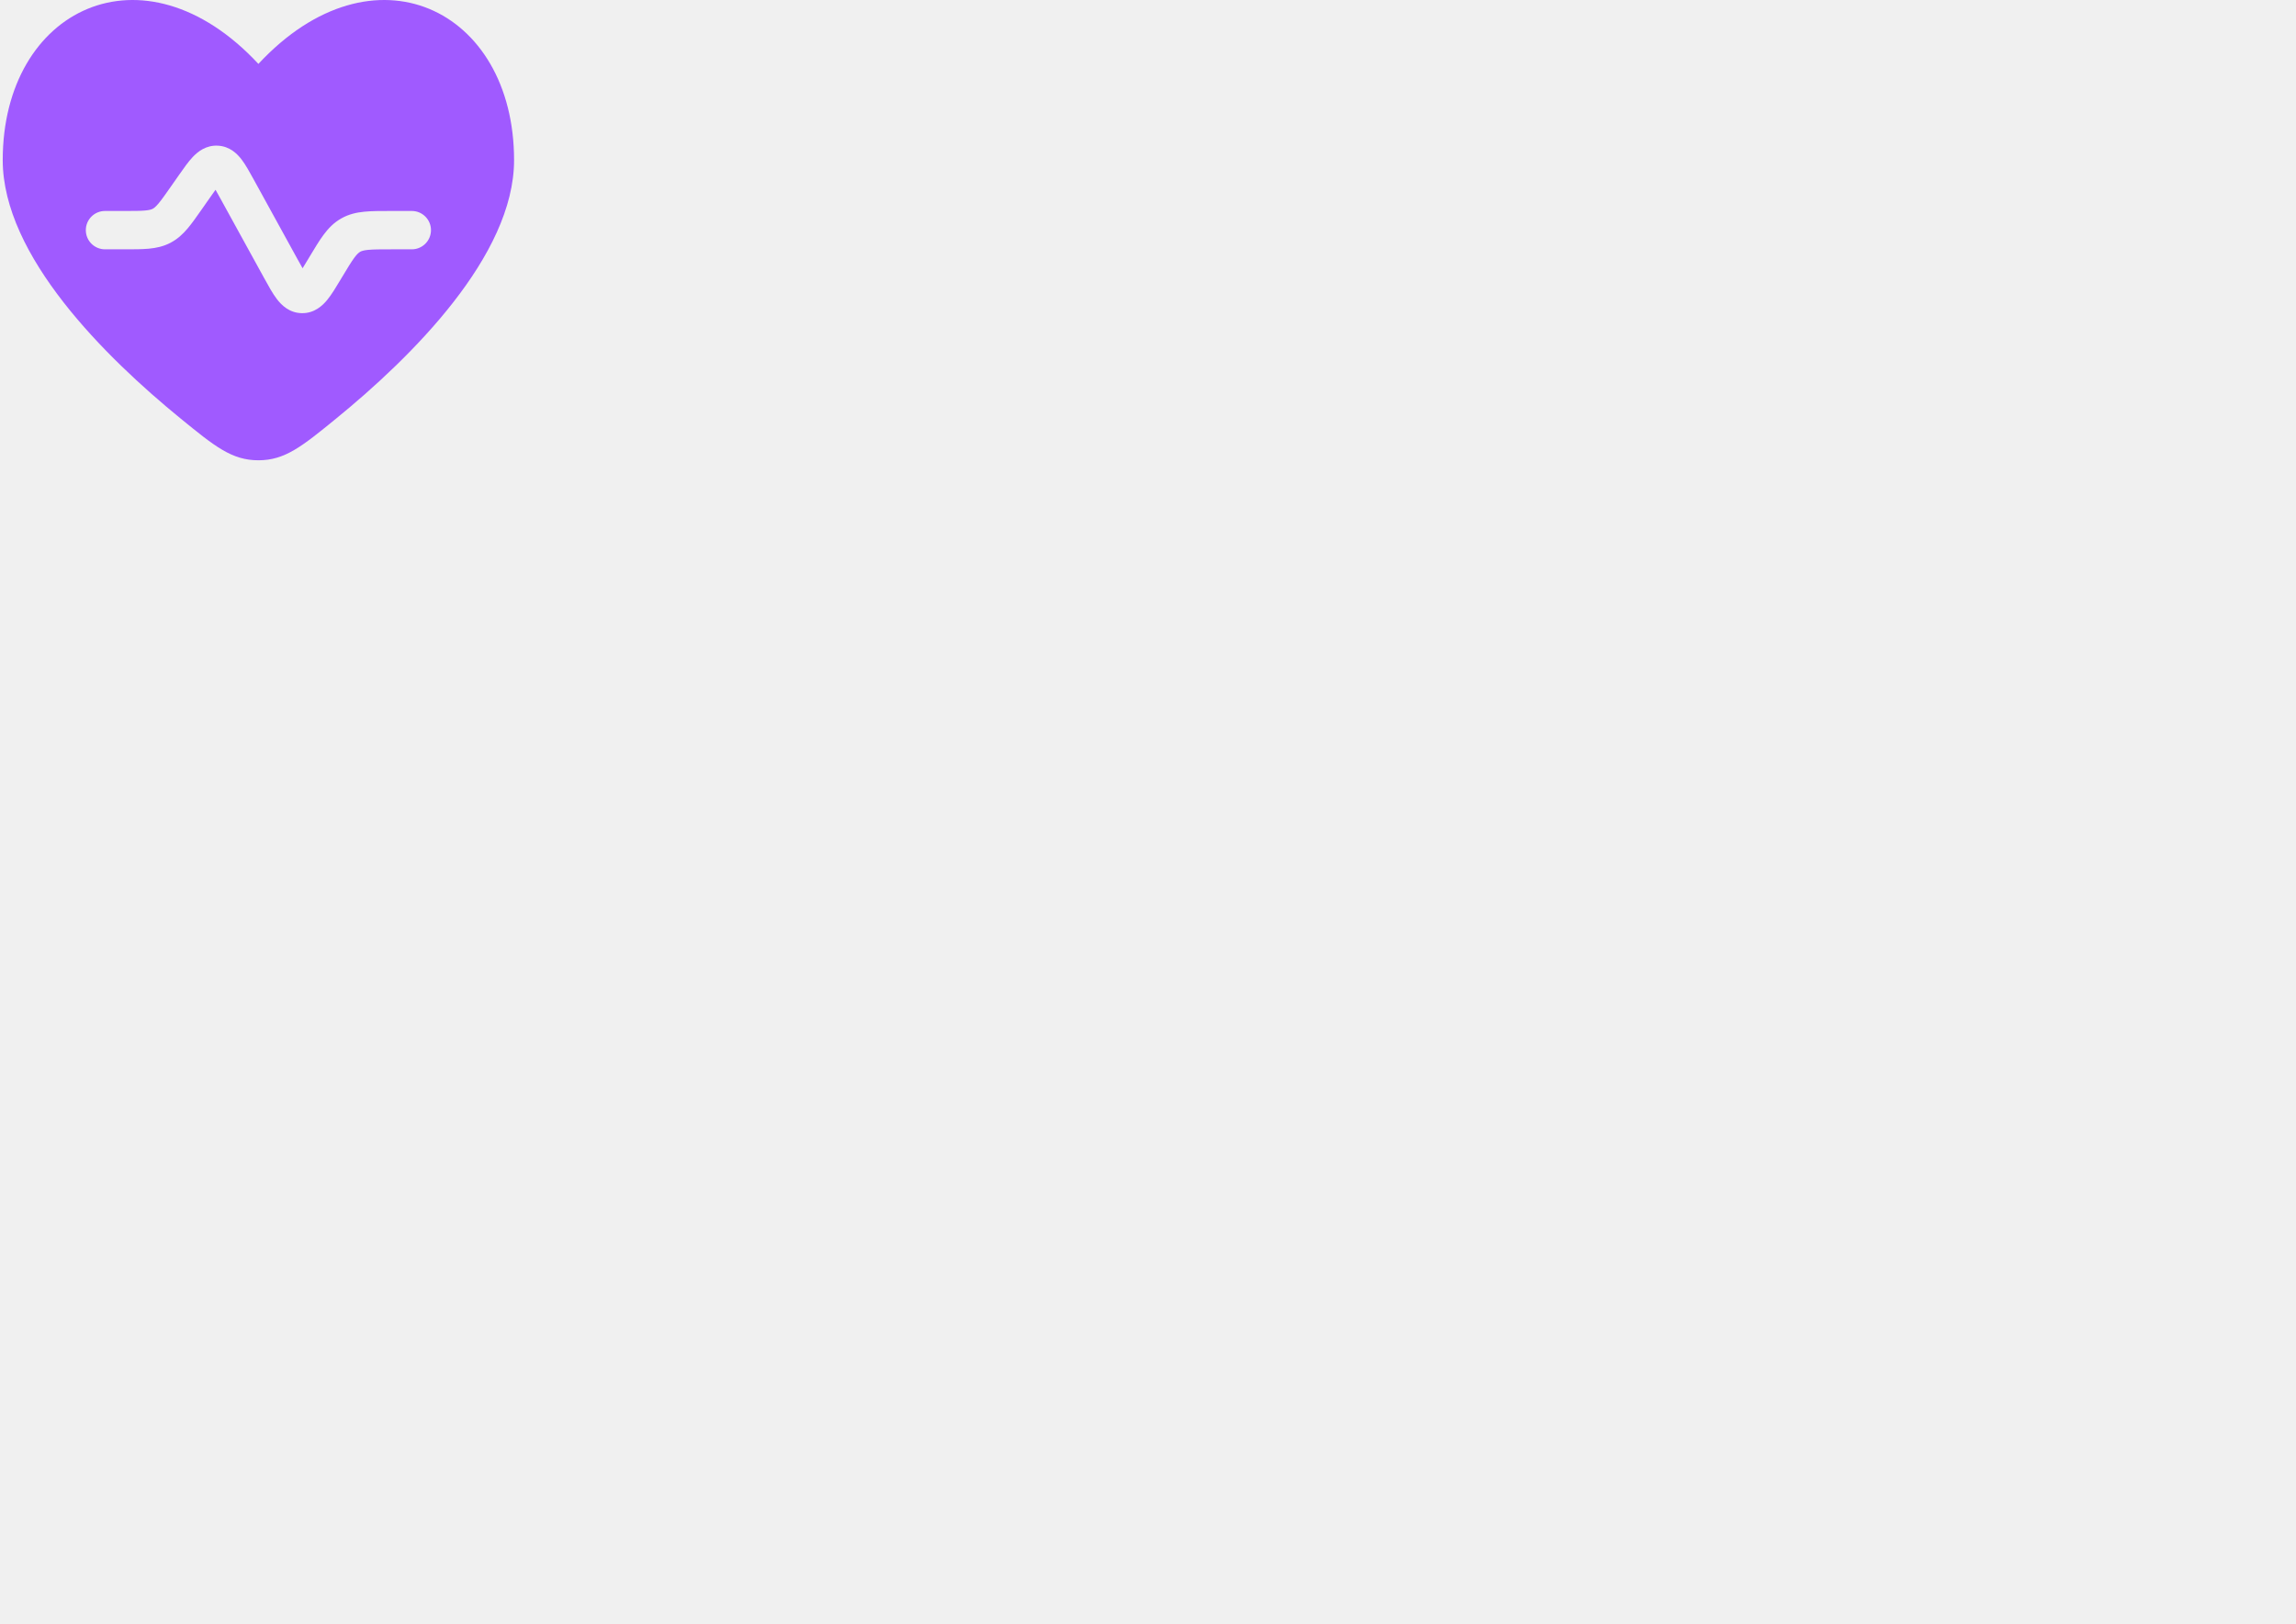
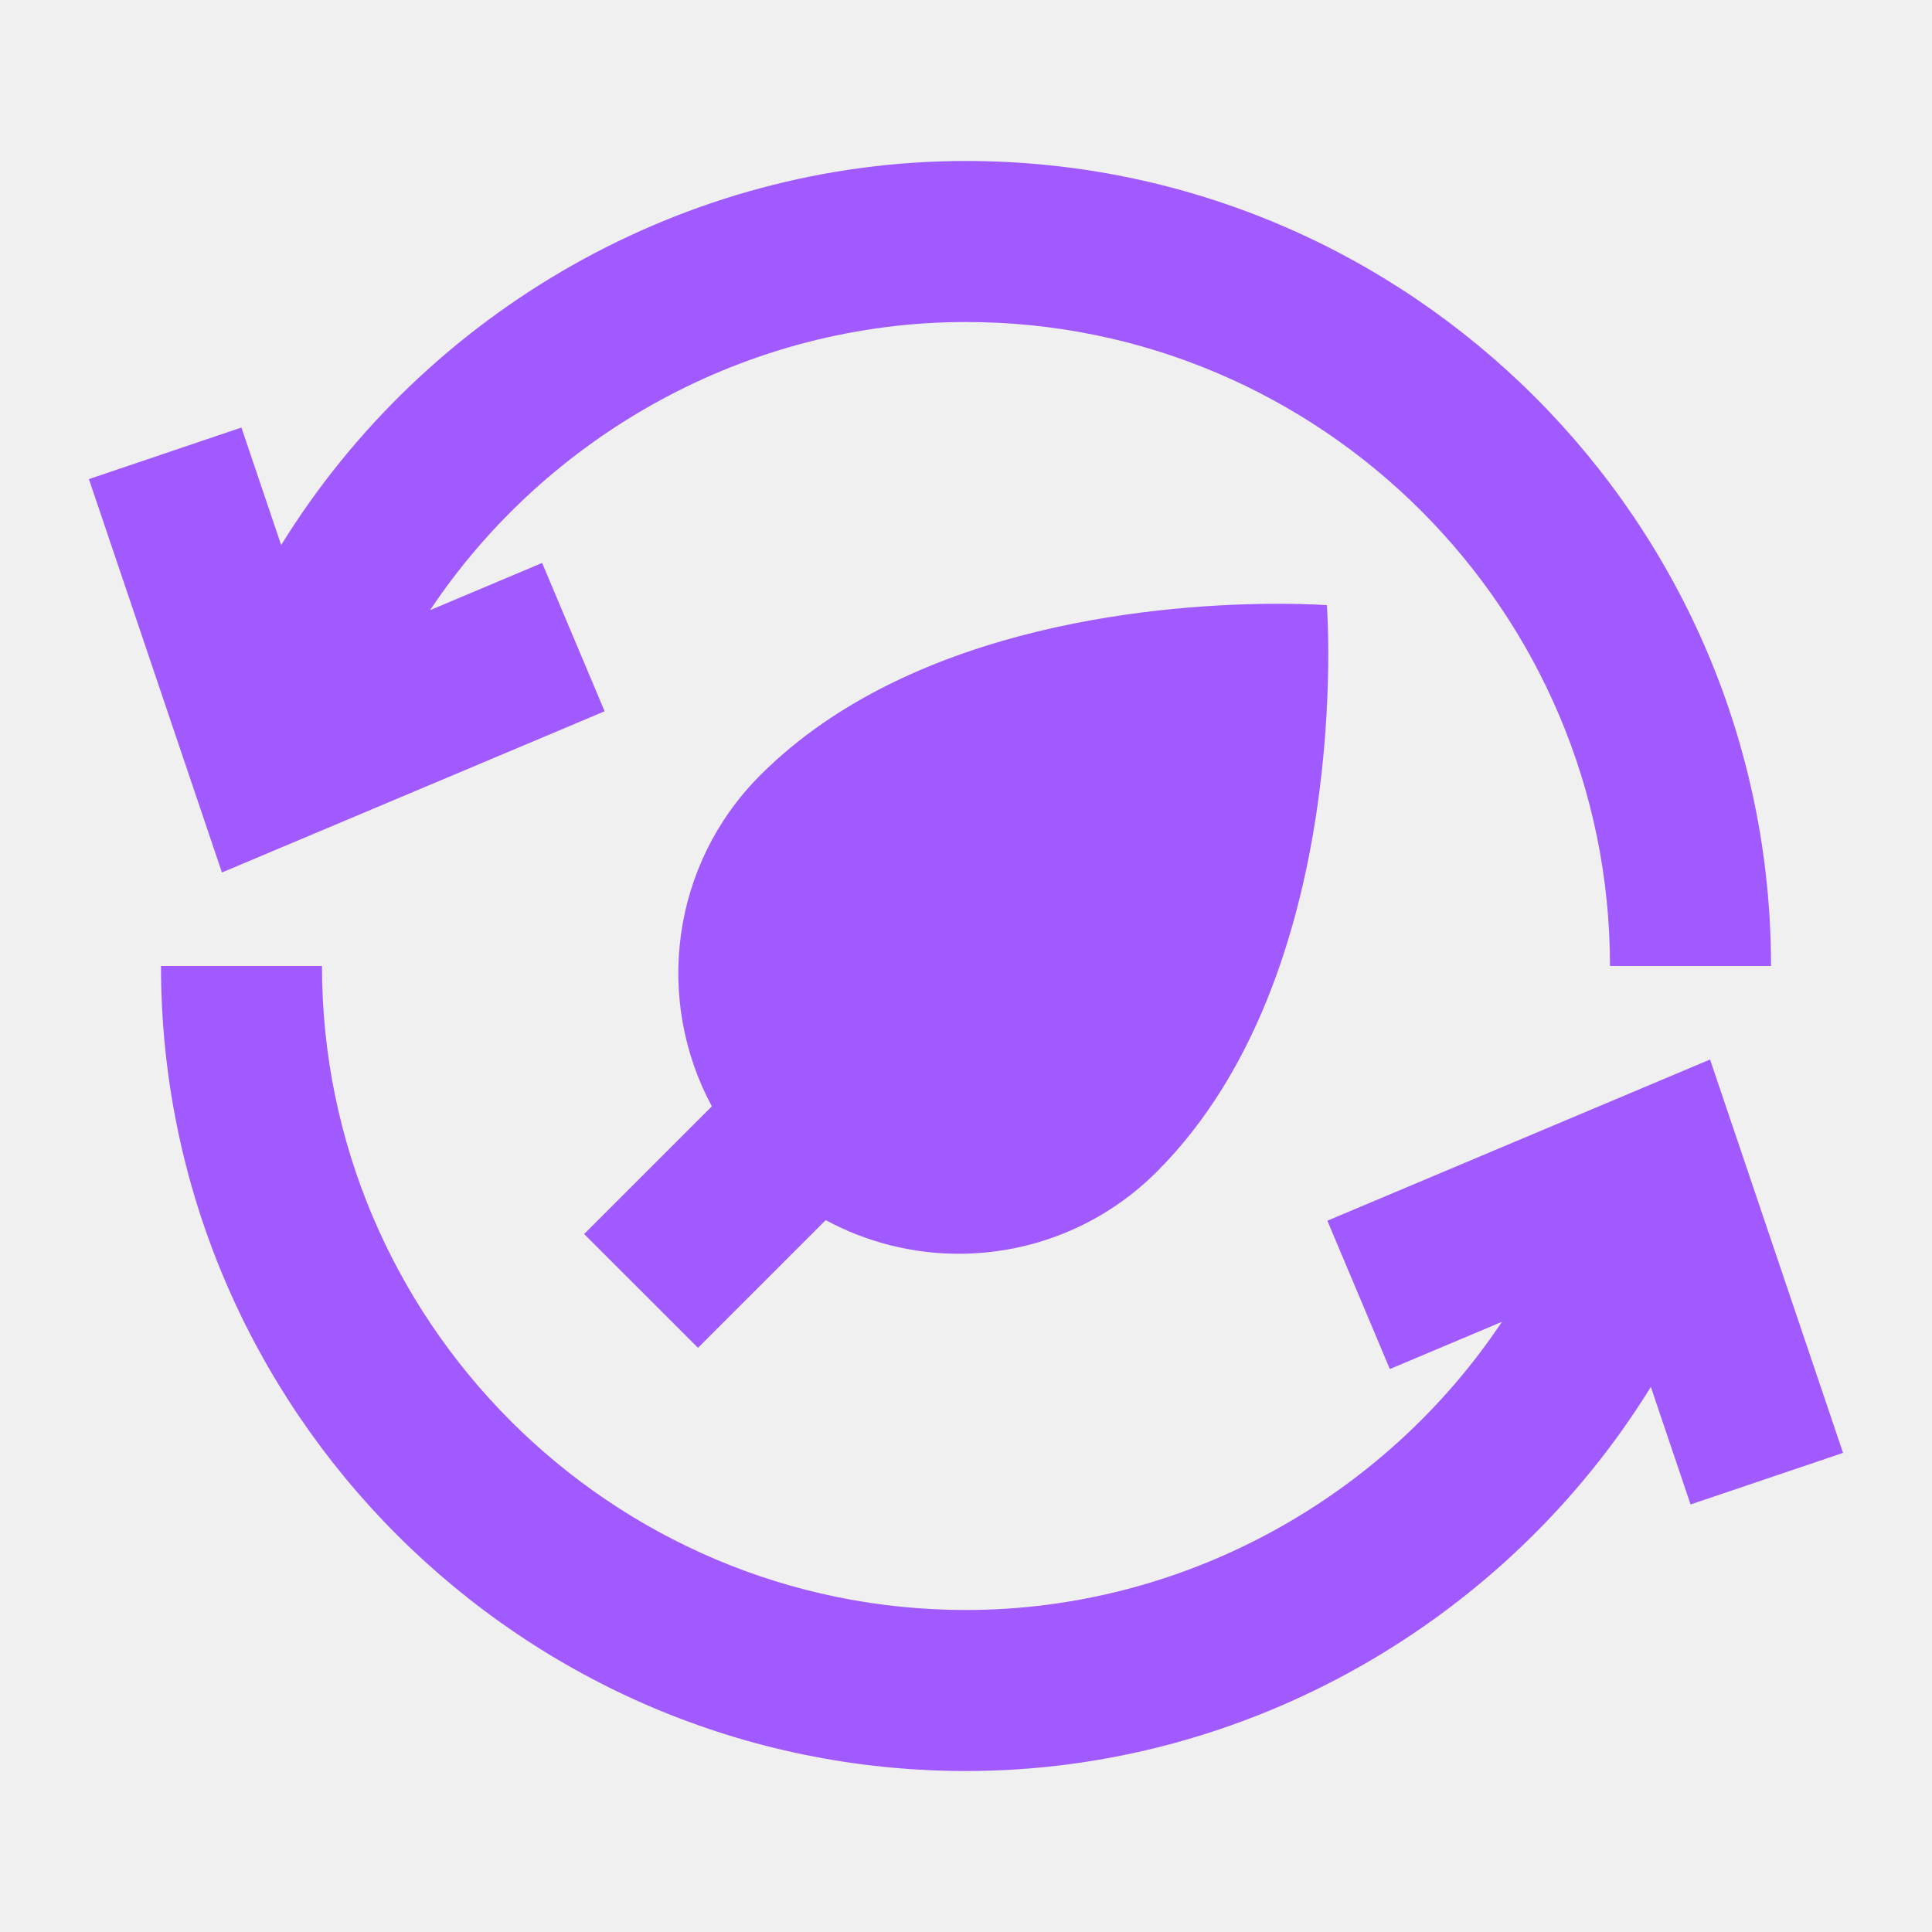
- <svg xmlns="http://www.w3.org/2000/svg" viewBox="0 0 841.9 595.3">
-   <g fill="#61DAFB">
-     <path fill-rule="evenodd" clip-rule="evenodd" d="M66.266 153.475C38.682 130.982 1 93.824 1 58.692C1 3.277 52.564 -21.913 94.75 23.426C136.936 -21.913 188.5 3.275 188.5 58.691C188.5 93.825 150.818 130.982 123.234 153.475C110.747 163.658 104.503 168.75 94.75 168.75C84.997 168.75 78.753 163.658 66.266 153.475ZM76.874 72.622C77.713 71.422 78.41 70.427 79.031 69.575C79.556 70.489 80.142 71.554 80.847 72.836L96.881 101.988C98.437 104.82 99.964 107.598 101.497 109.613C103.138 111.77 106.022 114.726 110.644 114.812C115.266 114.899 118.26 112.054 119.98 109.96C121.588 108.004 123.217 105.286 124.879 102.515L125.399 101.648C127.469 98.198 128.772 96.041 129.925 94.483C130.988 93.048 131.602 92.579 132.061 92.32C132.518 92.061 133.236 91.776 135.014 91.602C136.943 91.415 139.463 91.407 143.487 91.407H151C154.883 91.407 158.031 88.259 158.031 84.376C158.031 80.493 154.883 77.345 151 77.345H143.183C139.554 77.345 136.344 77.345 133.653 77.606C130.736 77.889 127.897 78.517 125.132 80.083C122.366 81.649 120.367 83.76 118.623 86.116C117.015 88.288 115.364 91.041 113.496 94.153L113.051 94.896C112.238 96.251 111.559 97.38 110.954 98.349C110.384 97.358 109.749 96.204 108.987 94.82L92.961 65.681C91.517 63.053 90.077 60.434 88.617 58.514C87.021 56.416 84.287 53.643 79.904 53.407C75.521 53.17 72.503 55.633 70.691 57.546C69.033 59.297 67.32 61.746 65.6 64.204L62.7 68.347C60.57 71.39 59.235 73.285 58.08 74.652C57.016 75.91 56.424 76.323 55.988 76.55C55.551 76.778 54.875 77.025 53.234 77.175C51.451 77.338 49.133 77.345 45.419 77.345H38.5C34.617 77.345 31.469 80.493 31.469 84.376C31.469 88.259 34.617 91.407 38.5 91.407H45.701C49.048 91.407 52.014 91.407 54.513 91.179C57.222 90.932 59.866 90.385 62.482 89.023C65.098 87.661 67.062 85.809 68.819 83.731C70.438 81.815 72.139 79.385 74.058 76.642L76.874 72.622Z" fill="#A05AFF" stroke="#FF5CBB" stroke-width="0.002" />
+ <svg xmlns="http://www.w3.org/2000/svg" width="55" height="55" viewBox="0 0 55 55" fill="none">
+   <g clip-path="url(#clip0_1472_4556)">
+     <path d="M19.87 38.37L23.506 34.735C24.684 35.37 25.987 35.692 27.291 35.692C29.334 35.692 31.377 34.912 32.935 33.354C38.58 27.71 37.773 17.228 37.773 17.228C37.773 17.228 37.256 17.188 36.389 17.188C33.353 17.188 26.037 17.676 21.646 22.065C19.092 24.619 18.634 28.472 20.265 31.495L16.629 35.13L19.87 38.37Z" fill="#A05AFF" />
+     <path d="M17.213 20.249L15.433 16.026L12.243 17.37C15.597 12.346 21.323 9.167 27.5 9.167C37.609 9.167 45.833 17.391 45.833 27.5H50.417C50.417 14.864 40.136 4.583 27.5 4.583C19.505 4.583 12.123 8.849 8.004 15.517L6.873 12.171L2.531 13.639L6.318 24.838L17.213 20.249Z" fill="#A05AFF" />
+     <path d="M37.787 34.751L39.566 38.974L42.756 37.63C39.403 42.654 33.677 45.833 27.5 45.833C17.391 45.833 9.166 37.608 9.166 27.5H4.583C4.583 40.136 14.863 50.417 27.5 50.417C35.495 50.417 42.877 46.151 46.996 39.483L48.127 42.829L52.468 41.361L48.682 30.162L37.787 34.751Z" fill="#A05AFF" />
  </g>
+   <defs>
+     <clipPath id="clip0_1472_4556">
+       <rect width="55" height="55" fill="white" />
+     </clipPath>
+   </defs>
</svg>
